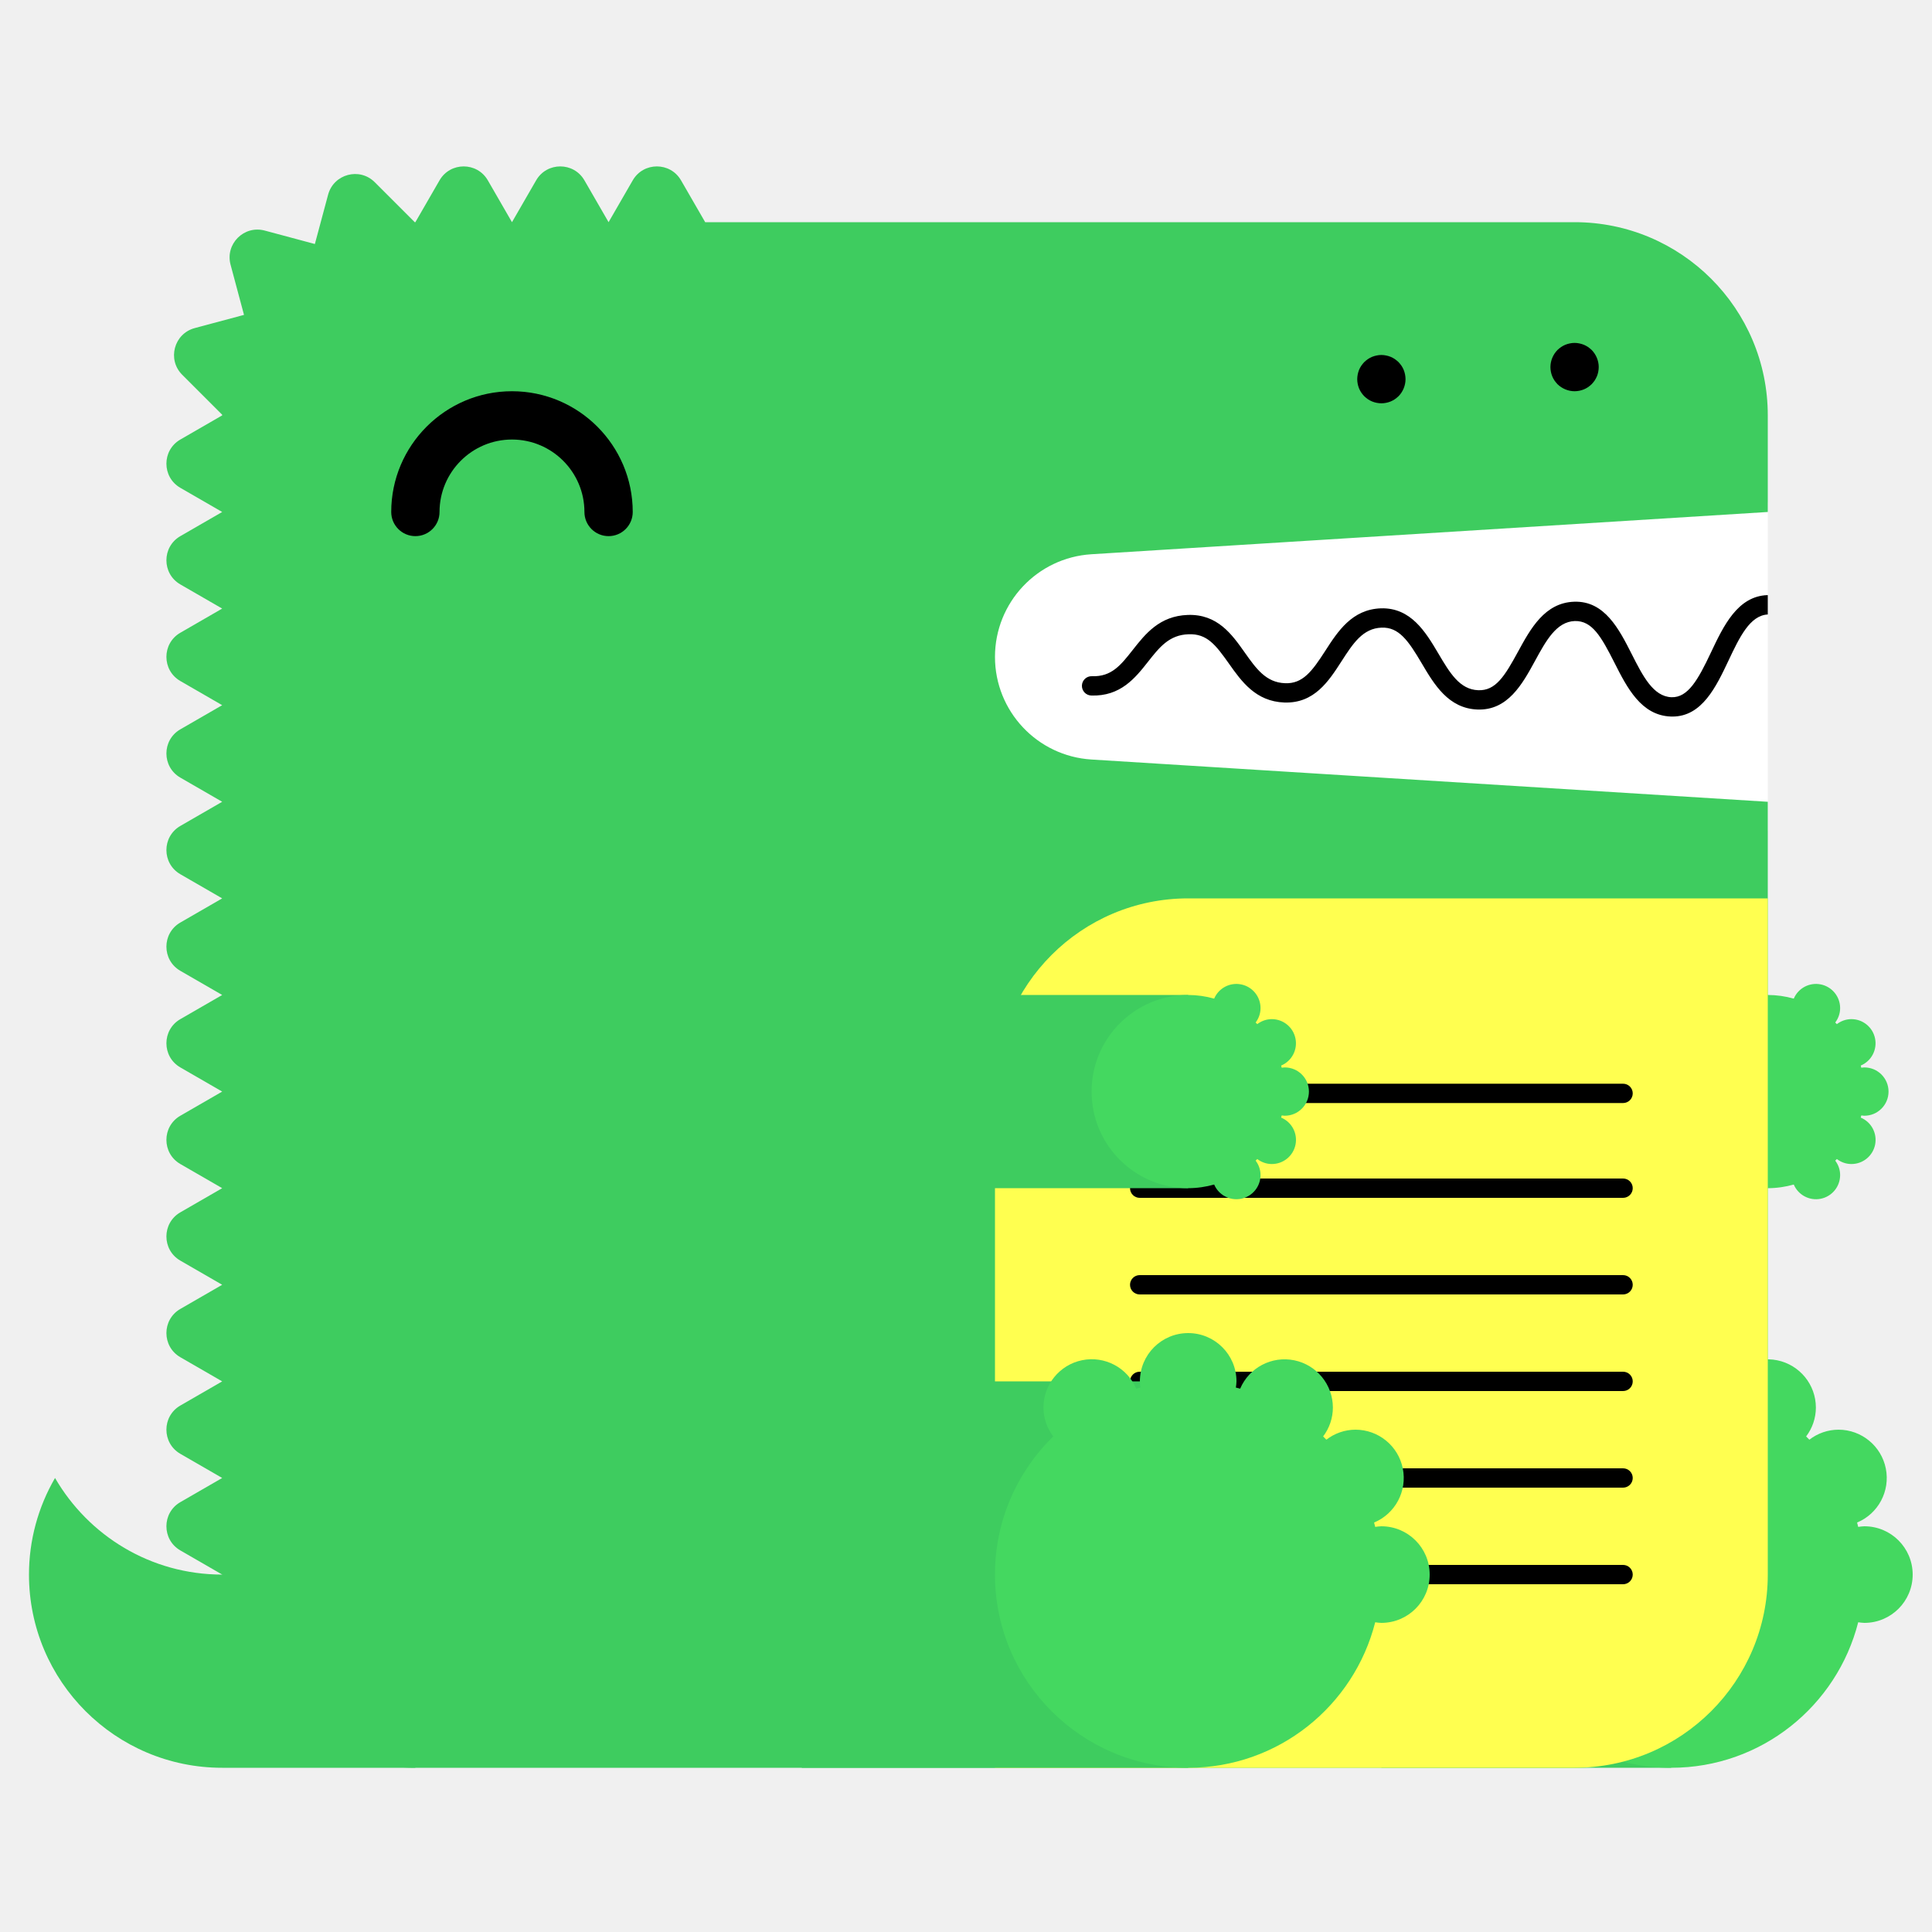
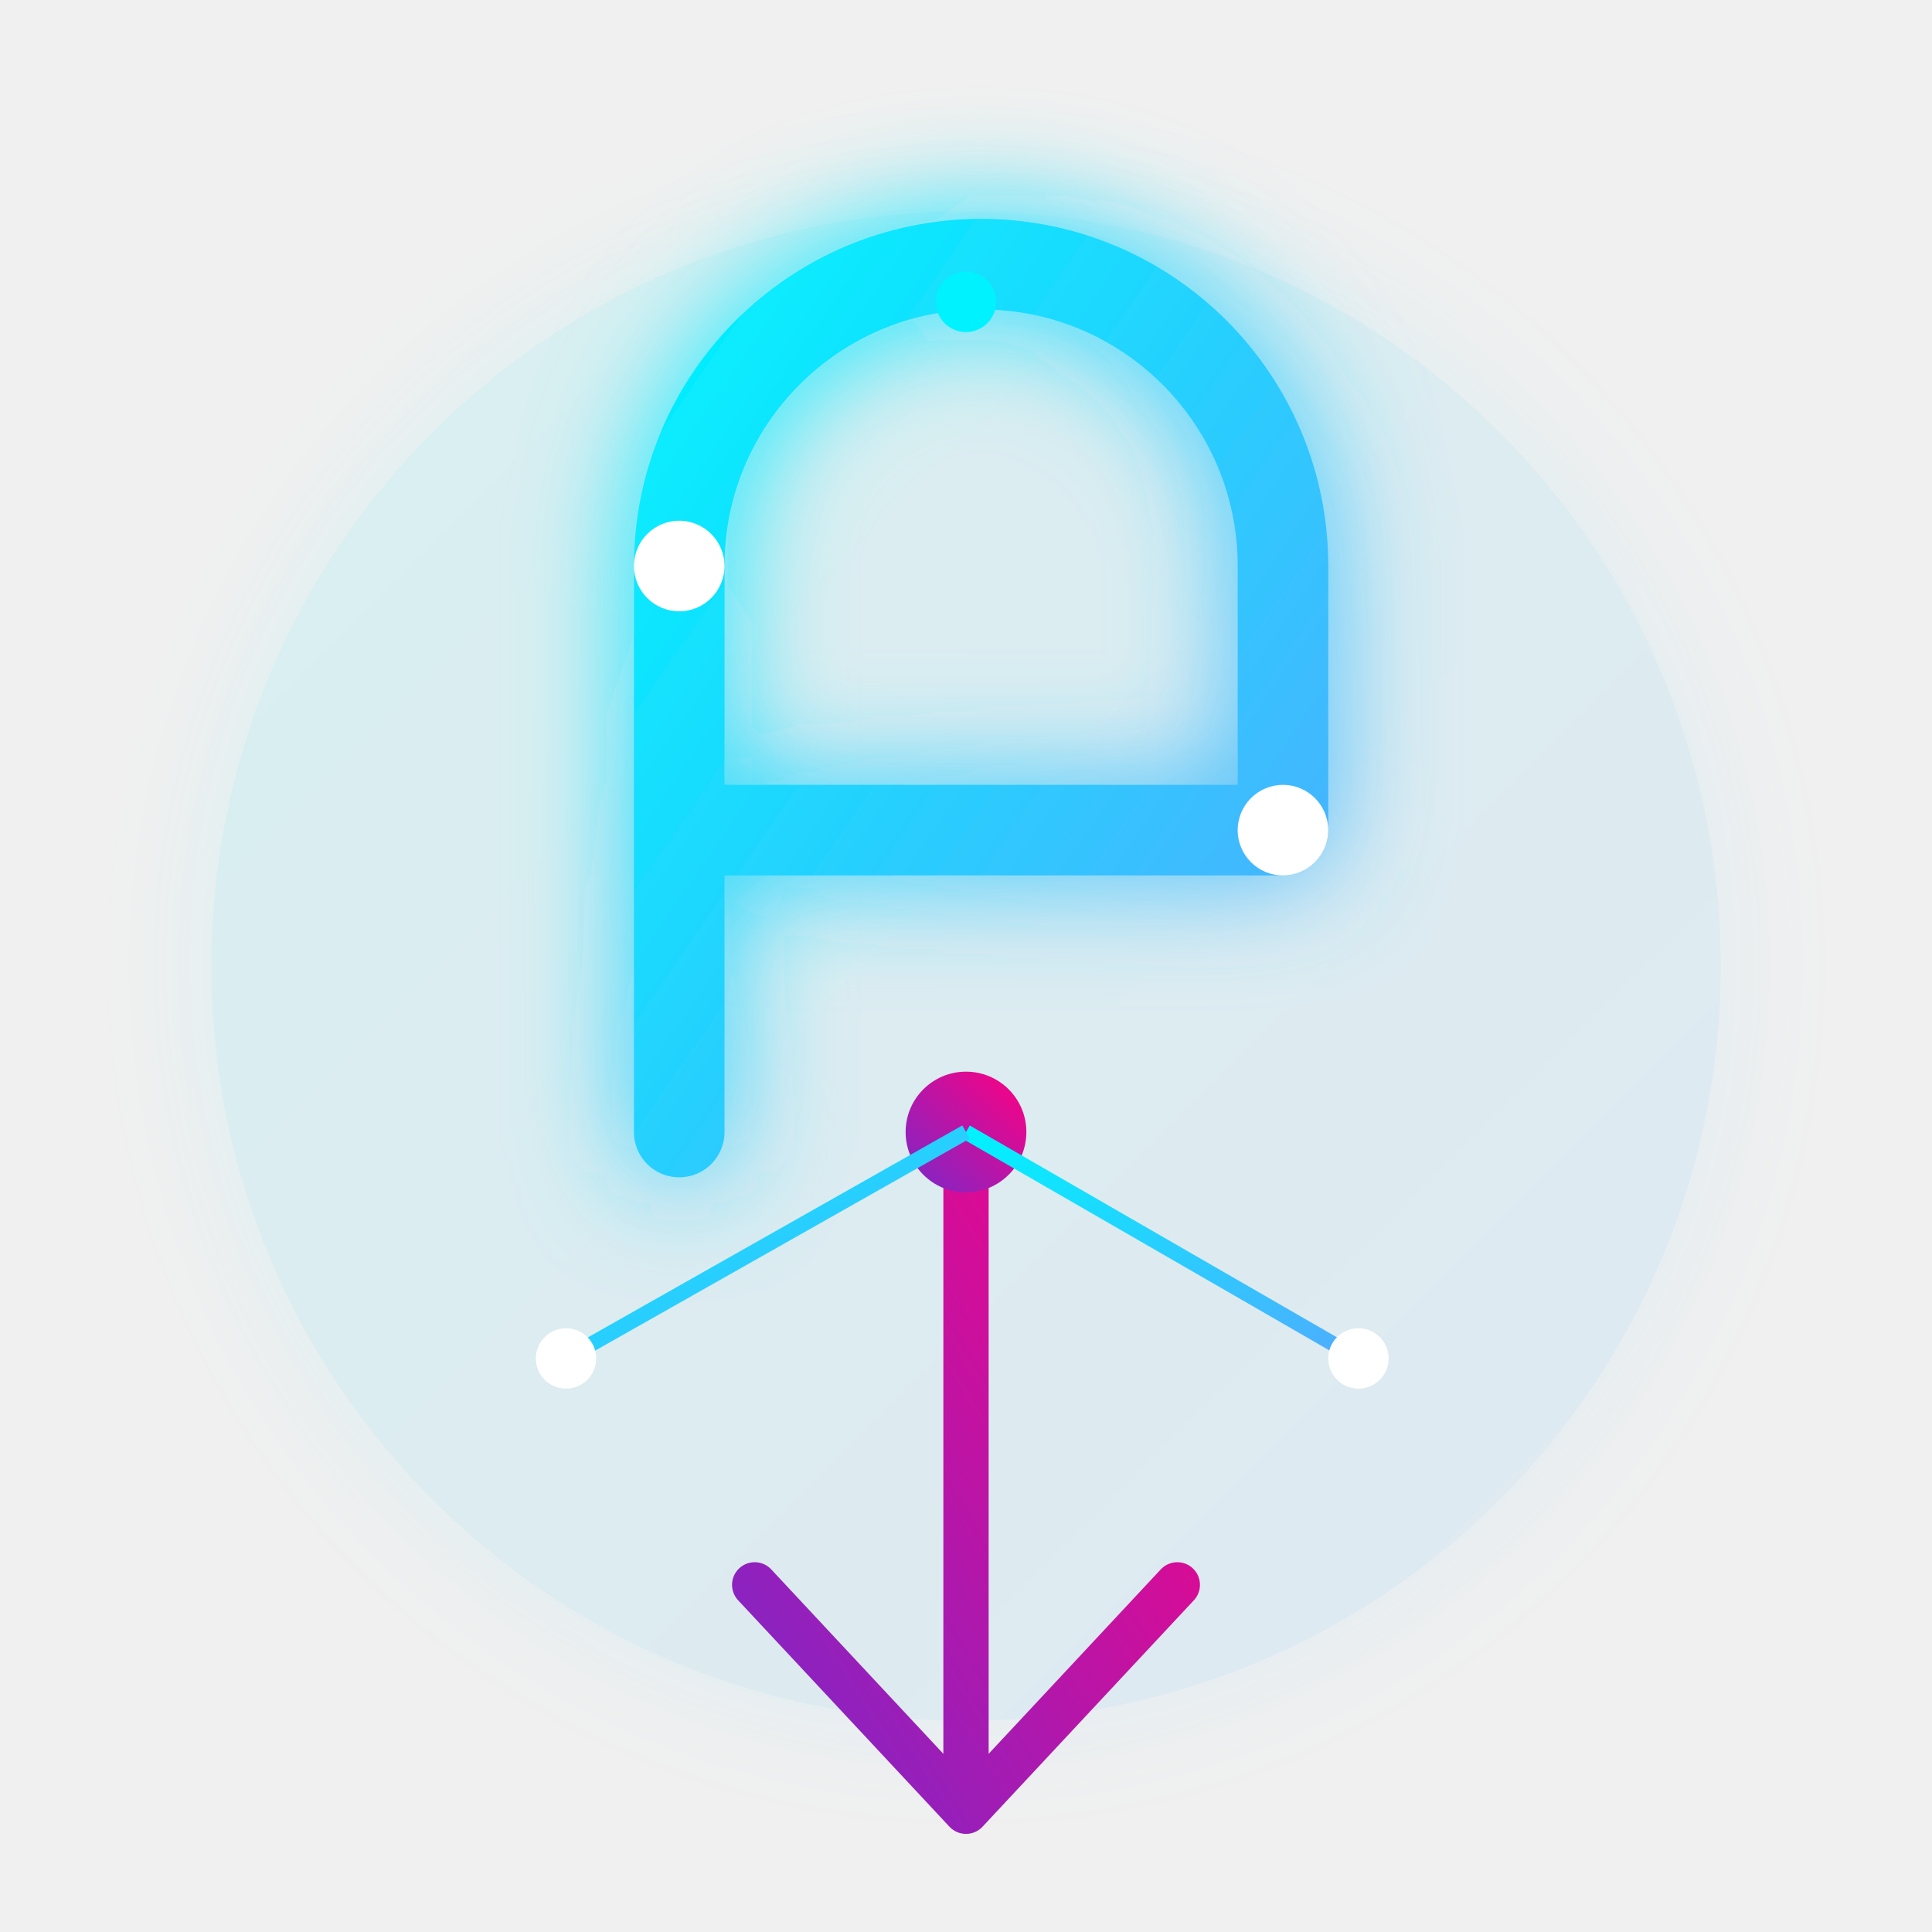
- <svg xmlns="http://www.w3.org/2000/svg" width="200" height="200" viewBox="0 0 200 200">
-   <g fill="none" fill-rule="evenodd">
-     <path fill="#FFF" d="M99 52h84v34H99z" />
-     <path d="M23 163c-7.398 0-13.843-4.027-17.303-10A19.886 19.886 0 0 0 3 163c0 11.046 8.954 20 20 20h20v-20H23z" fill="#3ECC5F" />
-     <path d="M112.98 57.376L183 53V43c0-11.046-8.954-20-20-20H73l-2.5-4.33c-1.112-1.925-3.889-1.925-5 0L63 23l-2.5-4.33c-1.111-1.925-3.889-1.925-5 0L53 23l-2.5-4.33c-1.111-1.925-3.889-1.925-5 0L43 23c-.022 0-.042.003-.065.003l-4.142-4.141c-1.57-1.571-4.252-.853-4.828 1.294l-1.369 5.104-5.192-1.392c-2.148-.575-4.111 1.389-3.535 3.536l1.39 5.193-5.102 1.367c-2.148.576-2.867 3.259-1.296 4.83l4.142 4.142c0 .021-.003.042-.003.064l-4.33 2.5c-1.925 1.111-1.925 3.889 0 5L23 53l-4.33 2.5c-1.925 1.111-1.925 3.889 0 5L23 63l-4.33 2.5c-1.925 1.111-1.925 3.889 0 5L23 73l-4.33 2.5c-1.925 1.111-1.925 3.889 0 5L23 83l-4.33 2.5c-1.925 1.111-1.925 3.889 0 5L23 93l-4.33 2.5c-1.925 1.111-1.925 3.889 0 5L23 103l-4.33 2.5c-1.925 1.111-1.925 3.889 0 5L23 113l-4.33 2.5c-1.925 1.111-1.925 3.889 0 5L23 123l-4.33 2.5c-1.925 1.111-1.925 3.889 0 5L23 133l-4.33 2.5c-1.925 1.111-1.925 3.889 0 5L23 143l-4.33 2.5c-1.925 1.111-1.925 3.889 0 5L23 153l-4.33 2.5c-1.925 1.111-1.925 3.889 0 5L23 163c0 11.046 8.954 20 20 20h120c11.046 0 20-8.954 20-20V83l-70.02-4.376A10.645 10.645 0 0 1 103 68c0-5.621 4.37-10.273 9.98-10.624" fill="#3ECC5F" />
-     <path fill="#3ECC5F" d="M143 183h30v-40h-30z" />
-     <path d="M193 158c-.219 0-.428.037-.639.064-.038-.15-.074-.301-.116-.451A5 5 0 0 0 190.32 148a4.96 4.96 0 0 0-3.016 1.036 26.531 26.531 0 0 0-.335-.336 4.955 4.955 0 0 0 1.011-2.987 5 5 0 0 0-9.599-1.959c-.148-.042-.297-.077-.445-.115.027-.211.064-.42.064-.639a5 5 0 0 0-5-5 5 5 0 0 0-5 5c0 .219.037.428.064.639-.148.038-.297.073-.445.115a4.998 4.998 0 0 0-9.599 1.959c0 1.125.384 2.151 1.011 2.987-3.717 3.632-6.031 8.693-6.031 14.3 0 11.046 8.954 20 20 20 9.339 0 17.16-6.41 19.361-15.064.211.027.42.064.639.064a5 5 0 0 0 5-5 5 5 0 0 0-5-5" fill="#44D860" />
-     <path fill="#3ECC5F" d="M153 123h30v-20h-30z" />
-     <path d="M193 115.5a2.5 2.5 0 1 0 0-5c-.109 0-.214.019-.319.032-.02-.075-.037-.15-.058-.225a2.501 2.501 0 0 0-.963-4.807c-.569 0-1.088.197-1.508.518a6.653 6.653 0 0 0-.168-.168c.314-.417.506-.931.506-1.494a2.5 2.5 0 0 0-4.8-.979A9.987 9.987 0 0 0 183 103c-5.522 0-10 4.478-10 10s4.478 10 10 10c.934 0 1.833-.138 2.69-.377a2.5 2.5 0 0 0 4.8-.979c0-.563-.192-1.077-.506-1.494.057-.055.113-.111.168-.168.42.321.939.518 1.508.518a2.5 2.5 0 0 0 .963-4.807c.021-.074.038-.15.058-.225.105.013.21.032.319.032" fill="#44D860" />
-     <path d="M63 55.5a2.5 2.5 0 0 1-2.5-2.5c0-4.136-3.364-7.5-7.5-7.5s-7.5 3.364-7.5 7.5a2.5 2.5 0 1 1-5 0c0-6.893 5.607-12.5 12.5-12.5S65.5 46.107 65.5 53a2.5 2.5 0 0 1-2.5 2.5" fill="#000" />
-     <path d="M103 183h60c11.046 0 20-8.954 20-20V93h-60c-11.046 0-20 8.954-20 20v70z" fill="#FFFF50" />
-     <path d="M168.02 124h-50.04a1 1 0 1 1 0-2h50.04a1 1 0 1 1 0 2m0 20h-50.04a1 1 0 1 1 0-2h50.04a1 1 0 1 1 0 2m0 20h-50.04a1 1 0 1 1 0-2h50.04a1 1 0 1 1 0 2m0-49.814h-50.04a1 1 0 1 1 0-2h50.04a1 1 0 1 1 0 2m0 19.814h-50.04a1 1 0 1 1 0-2h50.04a1 1 0 1 1 0 2m0 20h-50.04a1 1 0 1 1 0-2h50.04a1 1 0 1 1 0 2M183 61.611c-.012 0-.022-.006-.034-.005-3.09.105-4.552 3.196-5.842 5.923-1.346 2.85-2.387 4.703-4.093 4.647-1.889-.068-2.969-2.202-4.113-4.46-1.314-2.594-2.814-5.536-5.963-5.426-3.046.104-4.513 2.794-5.807 5.167-1.377 2.528-2.314 4.065-4.121 3.994-1.927-.07-2.951-1.805-4.136-3.813-1.321-2.236-2.848-4.75-5.936-4.664-2.994.103-4.465 2.385-5.763 4.4-1.373 2.13-2.335 3.428-4.165 3.351-1.973-.07-2.992-1.51-4.171-3.177-1.324-1.873-2.816-3.993-5.895-3.89-2.928.1-4.399 1.97-5.696 3.618-1.232 1.564-2.194 2.802-4.229 2.724a1 1 0 0 0-.072 2c3.017.101 4.545-1.8 5.872-3.487 1.177-1.496 2.193-2.787 4.193-2.855 1.926-.082 2.829 1.115 4.195 3.045 1.297 1.834 2.769 3.914 5.731 4.021 3.103.104 4.596-2.215 5.918-4.267 1.182-1.834 2.202-3.417 4.15-3.484 1.793-.067 2.769 1.35 4.145 3.681 1.297 2.197 2.766 4.686 5.787 4.796 3.125.108 4.634-2.62 5.949-5.035 1.139-2.088 2.214-4.06 4.119-4.126 1.793-.042 2.728 1.595 4.111 4.33 1.292 2.553 2.757 5.445 5.825 5.556l.169.003c3.064 0 4.518-3.075 5.805-5.794 1.139-2.41 2.217-4.68 4.067-4.773v-2z" fill="#000" />
-     <path fill="#3ECC5F" d="M83 183h40v-40H83z" />
-     <path d="M143 158c-.219 0-.428.037-.639.064-.038-.15-.074-.301-.116-.451A5 5 0 0 0 140.32 148a4.96 4.96 0 0 0-3.016 1.036 26.531 26.531 0 0 0-.335-.336 4.955 4.955 0 0 0 1.011-2.987 5 5 0 0 0-9.599-1.959c-.148-.042-.297-.077-.445-.115.027-.211.064-.42.064-.639a5 5 0 0 0-5-5 5 5 0 0 0-5 5c0 .219.037.428.064.639-.148.038-.297.073-.445.115a4.998 4.998 0 0 0-9.599 1.959c0 1.125.384 2.151 1.011 2.987-3.717 3.632-6.031 8.693-6.031 14.3 0 11.046 8.954 20 20 20 9.339 0 17.16-6.41 19.361-15.064.211.027.42.064.639.064a5 5 0 0 0 5-5 5 5 0 0 0-5-5" fill="#44D860" />
-     <path fill="#3ECC5F" d="M83 123h40v-20H83z" />
-     <path d="M133 115.5a2.5 2.5 0 1 0 0-5c-.109 0-.214.019-.319.032-.02-.075-.037-.15-.058-.225a2.501 2.501 0 0 0-.963-4.807c-.569 0-1.088.197-1.508.518a6.653 6.653 0 0 0-.168-.168c.314-.417.506-.931.506-1.494a2.5 2.5 0 0 0-4.8-.979A9.987 9.987 0 0 0 123 103c-5.522 0-10 4.478-10 10s4.478 10 10 10c.934 0 1.833-.138 2.69-.377a2.5 2.5 0 0 0 4.8-.979c0-.563-.192-1.077-.506-1.494.057-.055.113-.111.168-.168.42.321.939.518 1.508.518a2.5 2.5 0 0 0 .963-4.807c.021-.074.038-.15.058-.225.105.013.21.032.319.032" fill="#44D860" />
-     <path d="M143 41.75c-.16 0-.33-.02-.49-.05a2.52 2.52 0 0 1-.47-.14c-.15-.06-.29-.14-.431-.23-.13-.09-.259-.2-.38-.31-.109-.12-.219-.24-.309-.38s-.17-.28-.231-.43a2.619 2.619 0 0 1-.189-.96c0-.16.02-.33.05-.49.03-.16.08-.31.139-.47.061-.15.141-.29.231-.43.09-.13.2-.26.309-.38.121-.11.25-.22.38-.31.141-.09.281-.17.431-.23.149-.06.31-.11.47-.14.32-.07.65-.07.98 0 .159.03.32.08.47.14.149.06.29.14.43.23.13.09.259.2.38.31.11.12.22.25.31.38.09.14.17.28.23.43.06.16.11.31.14.47.029.16.05.33.05.49 0 .66-.271 1.31-.73 1.77-.121.11-.25.22-.38.31-.14.09-.281.17-.43.23a2.565 2.565 0 0 1-.96.19m20-1.25c-.66 0-1.3-.27-1.771-.73a3.802 3.802 0 0 1-.309-.38c-.09-.14-.17-.28-.231-.43a2.619 2.619 0 0 1-.189-.96c0-.66.27-1.3.729-1.77.121-.11.25-.22.38-.31.141-.09.281-.17.431-.23.149-.06.31-.11.47-.14.32-.07.66-.07.98 0 .159.03.32.08.47.14.149.06.29.14.43.23.13.09.259.2.38.31.459.47.73 1.11.73 1.77 0 .16-.021.33-.05.49-.03.16-.08.32-.14.47-.07.15-.14.29-.23.43-.09.13-.2.26-.31.38-.121.11-.25.22-.38.31-.14.09-.281.17-.43.23a2.565 2.565 0 0 1-.96.19" fill="#000" />
-   </g>
+ <svg xmlns="http://www.w3.org/2000/svg" viewBox="0 0 512 512">
+   <defs>
+     <linearGradient id="grad1" x1="0%" y1="0%" x2="100%" y2="100%">
+       <stop offset="0%" style="stop-color:#00f2fe;stop-opacity:1" />
+       <stop offset="100%" style="stop-color:#4facfe;stop-opacity:1" />
+     </linearGradient>
+     <linearGradient id="grad2" x1="100%" y1="0%" x2="0%" y2="100%">
+       <stop offset="0%" style="stop-color:#ff0080;stop-opacity:1" />
+       <stop offset="100%" style="stop-color:#7928ca;stop-opacity:1" />
+     </linearGradient>
+     <filter id="glow" x="-50%" y="-50%" width="200%" height="200%">
+       <feGaussianBlur stdDeviation="15" result="coloredBlur" />
+       <feMerge>
+         <feMergeNode in="coloredBlur" />
+         <feMergeNode in="SourceGraphic" />
+       </feMerge>
+     </filter>
+   </defs>
+   <circle cx="256" cy="256" r="200" fill="url(#grad1)" opacity="0.1" filter="url(#glow)" />
+   <path d="M256 480 V 300 M256 480 L 200 420 M256 480 L 312 420" stroke="url(#grad2)" stroke-width="12" stroke-linecap="round" />
+   <path d="M180 300 V 150 A 80 80 0 0 1 340 150 V 220 M180 220 H 340" stroke="url(#grad1)" stroke-width="24" stroke-linecap="round" fill="none" filter="url(#glow)" />
+   <circle cx="180" cy="150" r="12" fill="#fff" />
+   <circle cx="340" cy="220" r="12" fill="#fff" />
+   <circle cx="256" cy="80" r="8" fill="#00f2fe" />
+   <circle cx="256" cy="300" r="16" fill="url(#grad2)" />
+   <line x1="256" y1="300" x2="360" y2="360" stroke="url(#grad1)" stroke-width="4" />
+   <circle cx="360" cy="360" r="8" fill="#fff" />
+   <line x1="256" y1="300" x2="150" y2="360" stroke="url(#grad1)" stroke-width="4" />
+   <circle cx="150" cy="360" r="8" fill="#fff" />
</svg>
